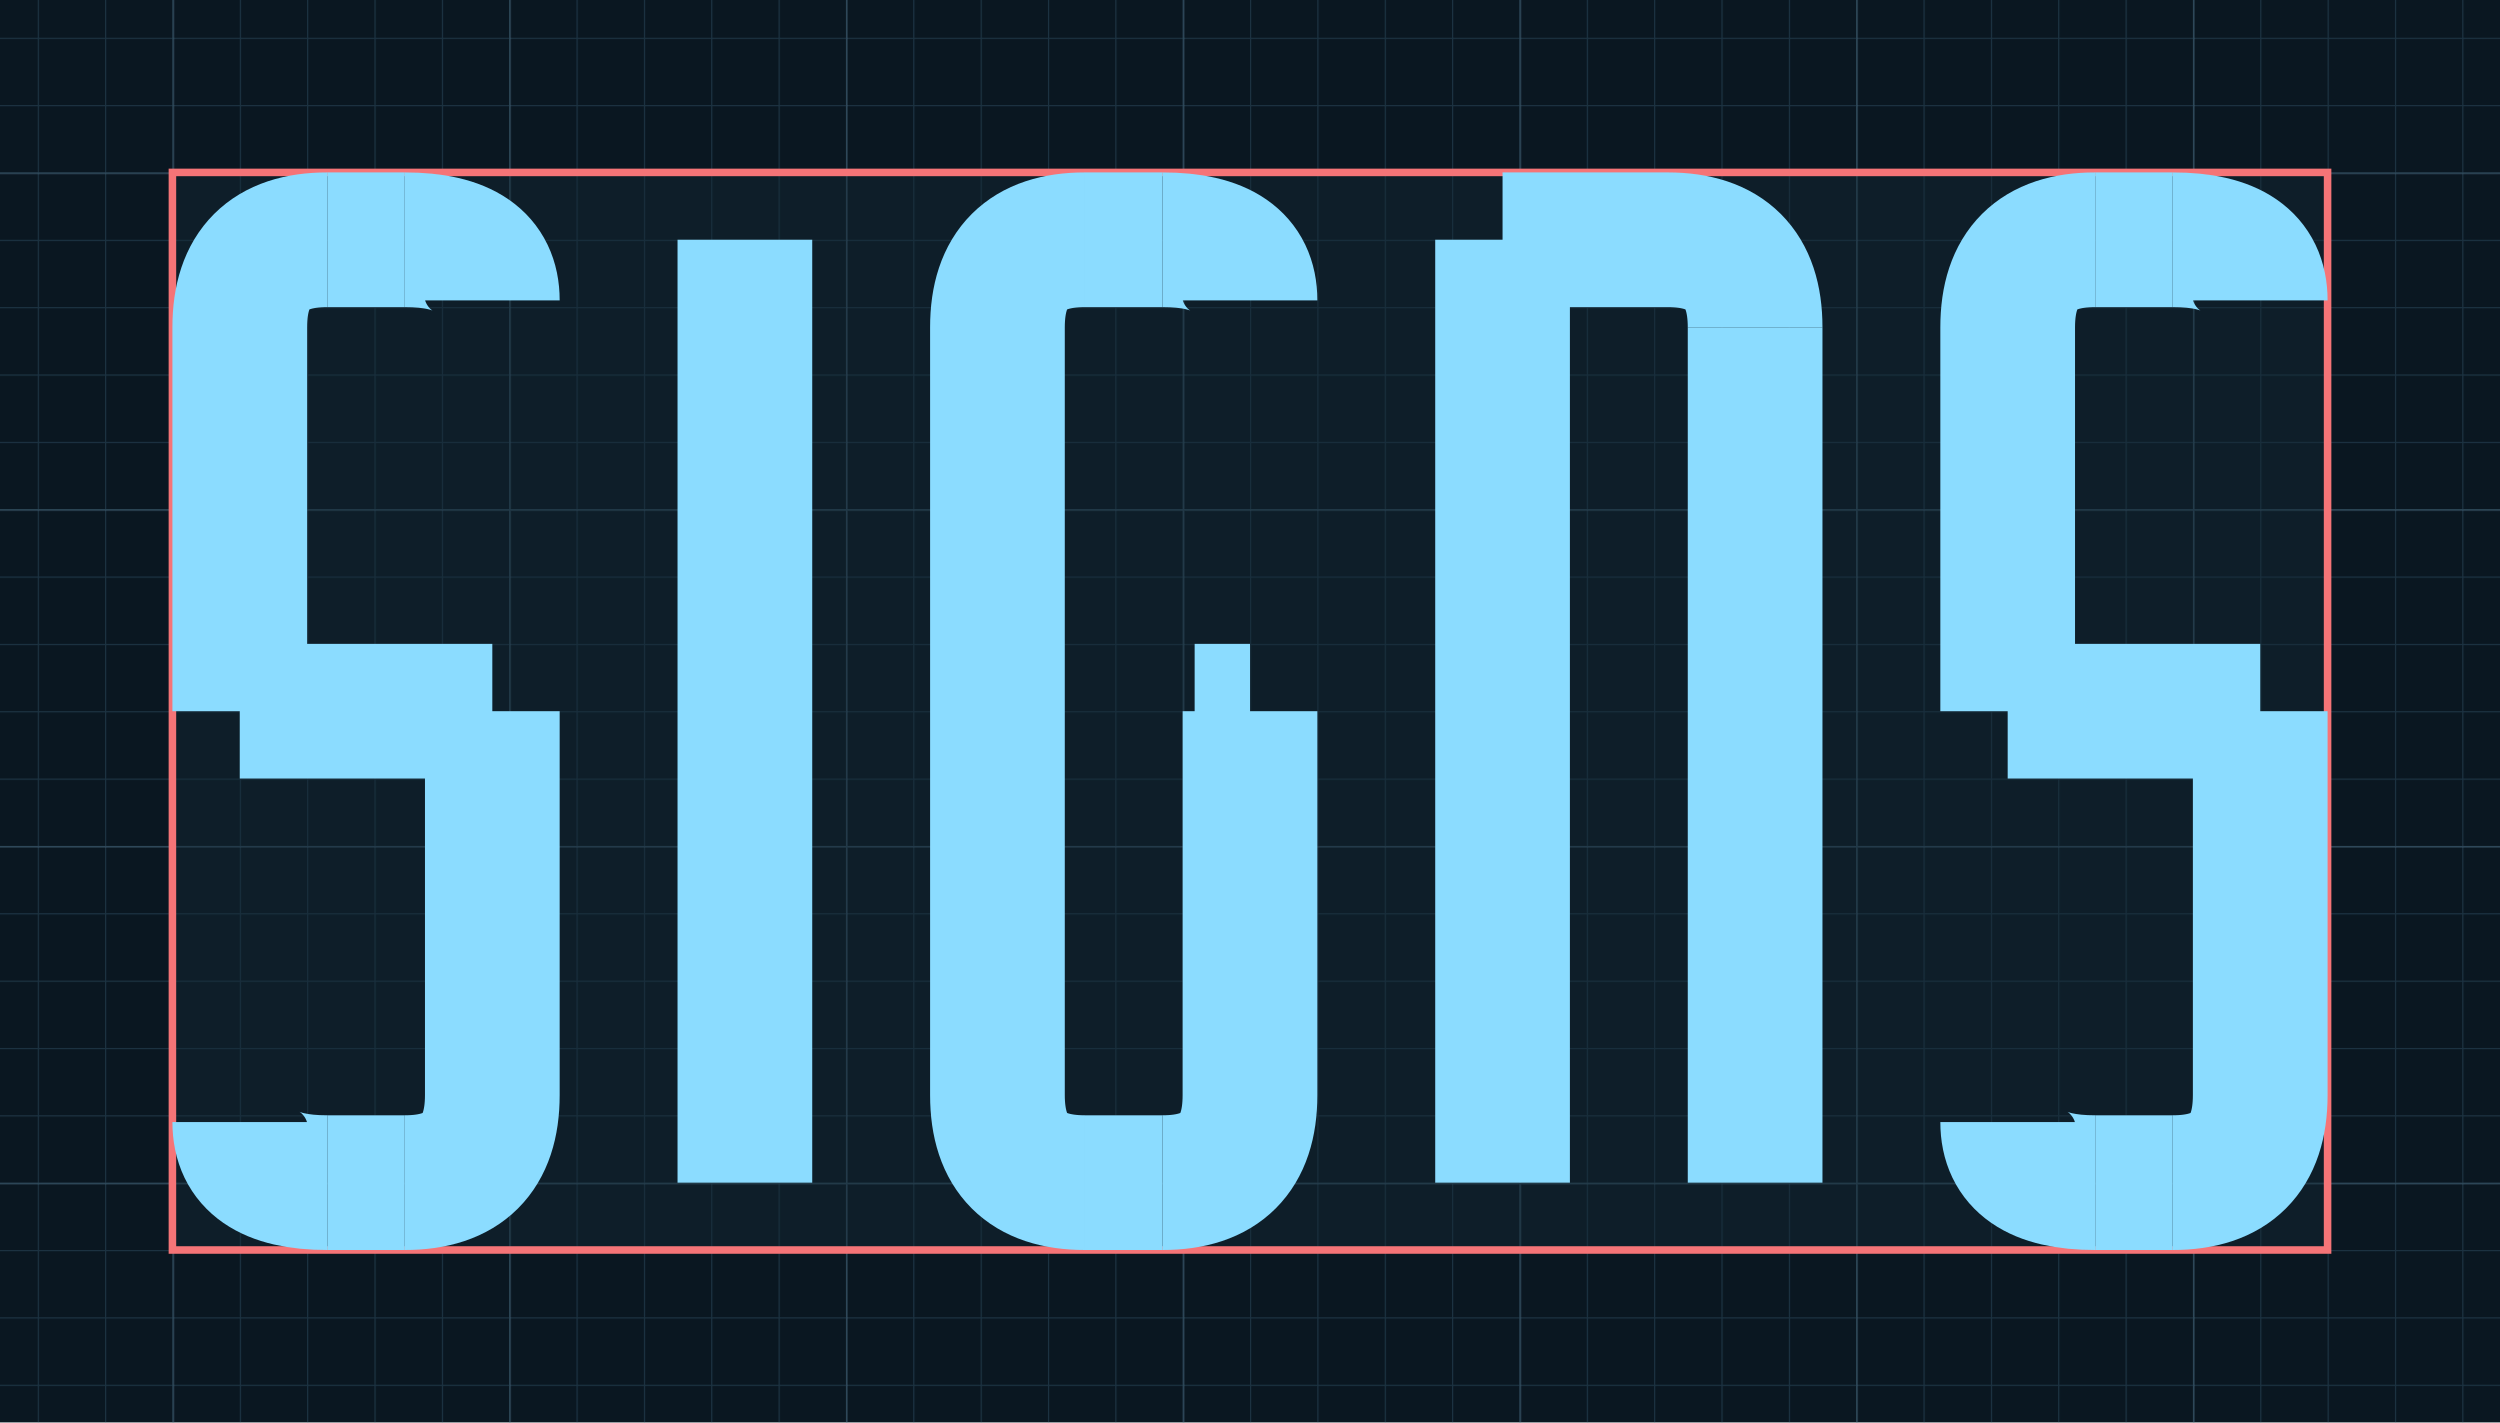
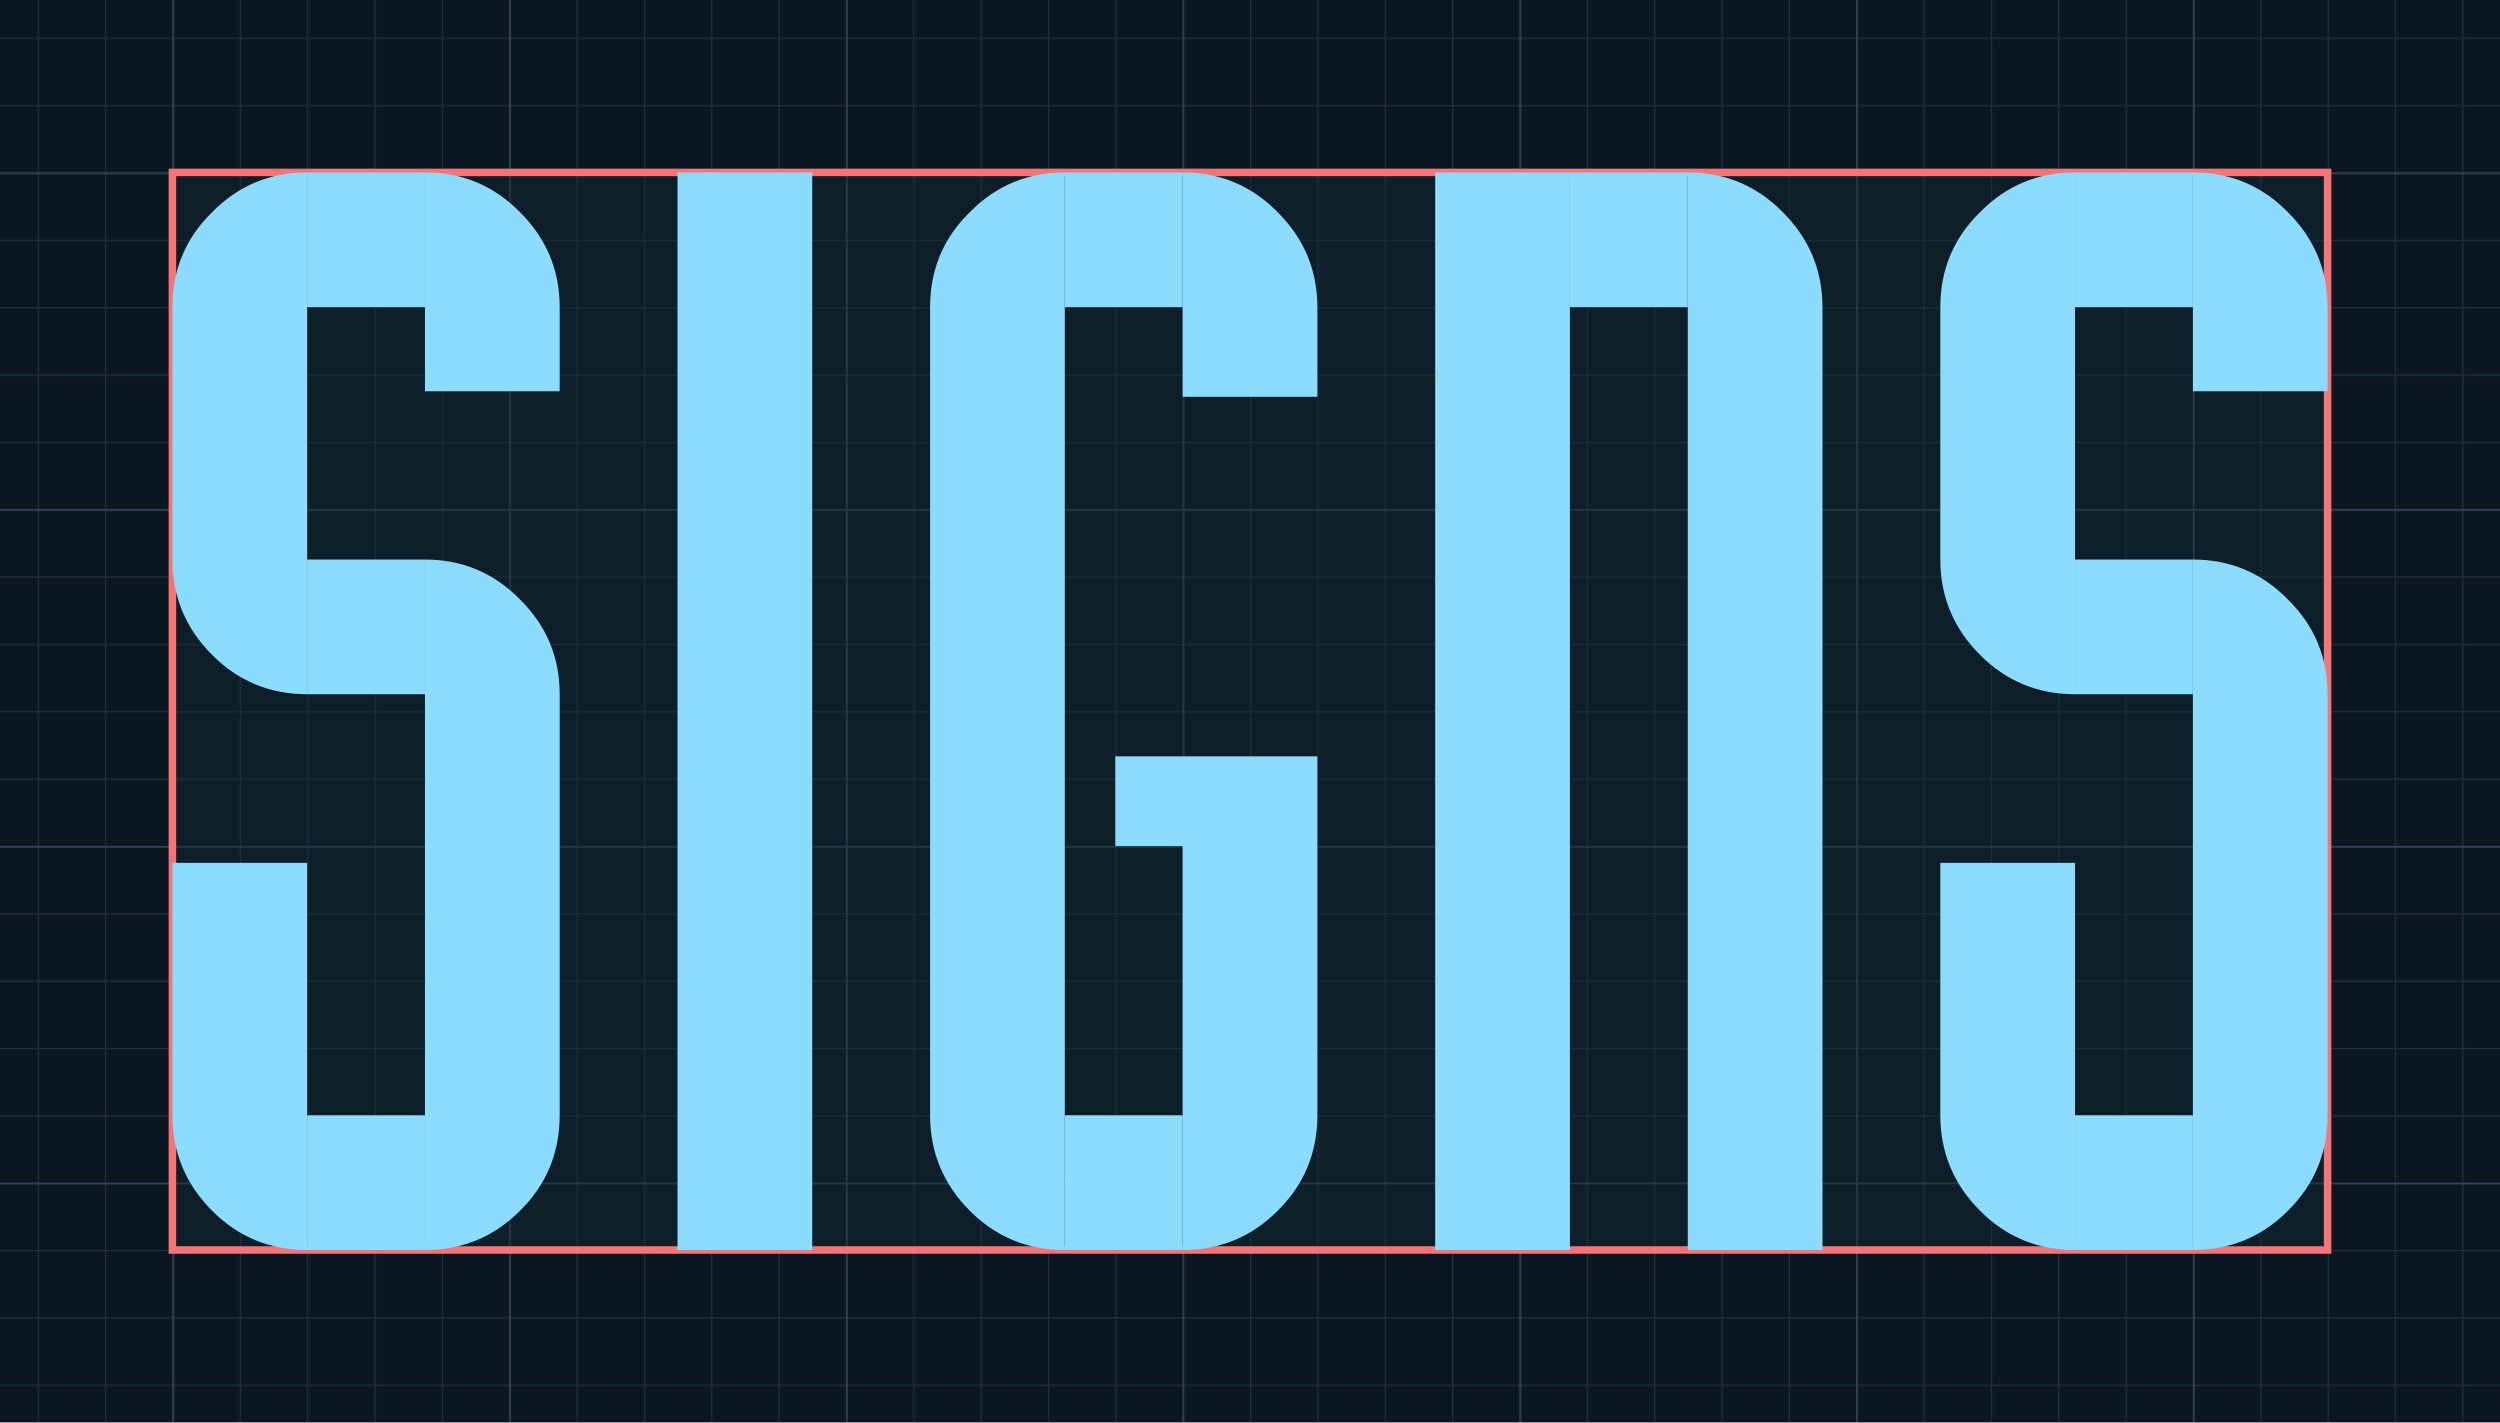
<svg xmlns="http://www.w3.org/2000/svg" role="img" aria-label="Phoenix construction preview for SIGNS" viewBox="-1.28 -1.28 18.56 10.56" preserveAspectRatio="xMidYMid meet">
  <defs>
    <pattern id="phx-fine-grid" width="0.5" height="0.5" patternUnits="userSpaceOnUse">
      <path d="M 0.5 0 H 0 V 0.5" fill="none" stroke="#47738c" stroke-opacity=".3" stroke-width="0.018" />
    </pattern>
    <pattern id="phx-major-grid" width="2.5" height="2.5" patternUnits="userSpaceOnUse">
      <path d="M 2.5 0 H 0 V 2.5" fill="none" stroke="#5c8092" stroke-opacity=".28" stroke-width="0.029" />
    </pattern>
  </defs>
  <rect x="-1.28" y="-1.28" width="18.56" height="10.56" fill="#0a1721" />
  <rect x="-1.28" y="-1.28" width="18.56" height="10.56" fill="url(#phx-fine-grid)" />
  <rect x="-1.28" y="-1.28" width="18.56" height="10.56" fill="url(#phx-major-grid)" />
  <rect x="0" y="0" width="16" height="8" fill="#152a36" fill-opacity=".42" stroke="#f57477" stroke-width="0.056" />
  <g color="#8bdcff">
    <g transform="translate(0 0)">
-       <path data-phoenix-component="upperLeftShell" d="M 1.15 0.5 Q 0.5 0.5 0.5 1.15 V 4" fill="none" stroke="currentColor" stroke-width="1" stroke-linecap="butt" stroke-linejoin="round" />
-       <path data-phoenix-component="topBridge" d="M 1.15 0.5 L 1.725 0.5" fill="none" stroke="currentColor" stroke-width="1" stroke-linecap="butt" stroke-linejoin="round" />
-       <path data-phoenix-component="upperRightTerminal" d="M 1.725 0.5 Q 2.375 0.5 2.375 0.95" fill="none" stroke="currentColor" stroke-width="1" stroke-linecap="butt" stroke-linejoin="round" />
-       <path data-phoenix-component="middleStrike" d="M 0.5 4 L 2.375 4" fill="none" stroke="currentColor" stroke-width="1" stroke-linecap="butt" stroke-linejoin="round" />
-       <path data-phoenix-component="lowerRightShell" d="M 2.375 4 V 6.85 Q 2.375 7.5 1.725 7.5" fill="none" stroke="currentColor" stroke-width="1" stroke-linecap="butt" stroke-linejoin="round" />
-       <path data-phoenix-component="bottomBridge" d="M 1.15 7.5 L 1.725 7.5" fill="none" stroke="currentColor" stroke-width="1" stroke-linecap="butt" stroke-linejoin="round" />
-       <path data-phoenix-component="lowerLeftTerminal" d="M 1.15 7.5 Q 0.5 7.5 0.5 7.05" fill="none" stroke="currentColor" stroke-width="1" stroke-linecap="butt" stroke-linejoin="round" />
+       <path data-quad-glyph="S" data-quad-column="1" data-quad-role="counter-connector" d="M1 8 V7 H1.875 V8 Z" fill="currentColor" />
+       <path data-quad-glyph="S" data-quad-column="0" data-quad-role="stem" d="M1 8 Q0.586 8 0.296 7.71 Q0 7.414 0 7 V5.126 H1 Z" fill="currentColor" />
+       <path data-quad-glyph="S" data-quad-column="1" data-quad-role="counter-connector" d="M1 3.874 V2.874 H1.875 V3.874 Z" fill="currentColor" />
+       <path data-quad-glyph="S" data-quad-column="2" data-quad-role="stem" d="M1.875 8 V2.874 Q2.289 2.874 2.579 3.169 Q2.875 3.46 2.875 3.874 V7 Q2.875 7.419 2.579 7.71 Q2.289 8 1.875 8 Z" fill="currentColor" />
+       <path data-quad-glyph="S" data-quad-column="0" data-quad-role="stem" d="M1 3.874 Q0.586 3.874 0.296 3.583 Q0 3.288 0 2.874 V1 Q0 0.583 0.296 0.294 Q0.586 0 1 0 Z" fill="currentColor" />
+       <path data-quad-glyph="S" data-quad-column="1" data-quad-role="counter-connector" d="M1 1 V0 H1.875 V1 Z" fill="currentColor" />
+       <path data-quad-glyph="S" data-quad-column="2" data-quad-role="stem" d="M1.875 1.625 V0 Q2.289 0 2.579 0.294 Q2.875 0.588 2.875 1 V1.625 Z" fill="currentColor" />
    </g>
    <g transform="translate(3.75 0)">
-       <path d="M 0.5 0.5 L 0.5 7.5" fill="none" stroke="currentColor" stroke-width="1" stroke-linecap="butt" stroke-linejoin="round" />
+       <path data-quad-glyph="I" data-quad-column="0" data-quad-role="stem" d="M0 8 V0 H1 V8 Z" fill="currentColor" />
    </g>
    <g transform="translate(5.625 0)">
-       <path data-phoenix-component="leftShell" d="M 1.15 0.5 Q 0.5 0.5 0.5 1.15 V 6.85 Q 0.5 7.5 1.15 7.5" fill="none" stroke="currentColor" stroke-width="1" stroke-linecap="butt" stroke-linejoin="round" />
-       <path data-phoenix-component="topBridge" d="M 1.15 0.5 L 1.725 0.5" fill="none" stroke="currentColor" stroke-width="1" stroke-linecap="butt" stroke-linejoin="round" />
-       <path data-phoenix-component="rightTopTerminal" d="M 1.725 0.5 Q 2.375 0.5 2.375 0.95" fill="none" stroke="currentColor" stroke-width="1" stroke-linecap="butt" stroke-linejoin="round" />
-       <path data-phoenix-component="bottomBridge" d="M 1.15 7.5 L 1.725 7.5" fill="none" stroke="currentColor" stroke-width="1" stroke-linecap="butt" stroke-linejoin="round" />
-       <path data-phoenix-component="rightBottomTerminal" d="M 1.725 7.5 Q 2.375 7.5 2.375 6.85 V 4" fill="none" stroke="currentColor" stroke-width="1" stroke-linecap="butt" stroke-linejoin="round" />
-       <path data-phoenix-component="middleSpur" d="M 2.375 4 L 1.964 4" fill="none" stroke="currentColor" stroke-width="1" stroke-linecap="butt" stroke-linejoin="round" />
+       <path data-quad-glyph="G" data-quad-column="1" data-quad-role="counter-connector" d="M1 8 V7 H1.875 V8 Z" fill="currentColor" />
+       <path data-quad-glyph="G" data-quad-column="2" data-quad-role="stem" d="M1.875 8 V5.001 H1.375 V4.335 H2.875 V7 Q2.875 7.419 2.579 7.71 Q2.289 8 1.875 8 Z" fill="currentColor" />
+       <path data-quad-glyph="G" data-quad-column="0" data-quad-role="stem" d="M1 8 Q0.586 8 0.296 7.71 Q0 7.414 0 7 V1 Q0 0.583 0.296 0.294 Q0.586 0 1 0 Z" fill="currentColor" />
+       <path data-quad-glyph="G" data-quad-column="1" data-quad-role="counter-connector" d="M1 1 V0 H1.875 V1 Z" fill="currentColor" />
+       <path data-quad-glyph="G" data-quad-column="2" data-quad-role="stem" d="M1.875 1.666 V0 Q2.289 0 2.579 0.294 Q2.875 0.588 2.875 1 V1.666 Z" fill="currentColor" />
    </g>
    <g transform="translate(9.375 0)">
-       <path data-phoenix-component="leftStem" d="M 0.5 0.5 L 0.5 7.5" fill="none" stroke="currentColor" stroke-width="1" stroke-linecap="butt" stroke-linejoin="round" />
-       <path data-phoenix-component="topBridge" d="M 0.5 0.5 H 1.725 Q 2.375 0.5 2.375 1.15" fill="none" stroke="currentColor" stroke-width="1" stroke-linecap="butt" stroke-linejoin="round" />
-       <path data-phoenix-component="rightStem" d="M 2.375 1.15 L 2.375 7.5" fill="none" stroke="currentColor" stroke-width="1" stroke-linecap="butt" stroke-linejoin="round" />
+       <path data-quad-glyph="N" data-quad-column="0" data-quad-role="stem" d="M0 8 V0 H1 V8 Z" fill="currentColor" />
+       <path data-quad-glyph="N" data-quad-column="1" data-quad-role="counter-connector" d="M1 1 V0 H1.875 V1 Z" fill="currentColor" />
+       <path data-quad-glyph="N" data-quad-column="2" data-quad-role="stem" d="M1.875 8 V0 Q2.289 0 2.579 0.294 Q2.875 0.588 2.875 1 V8 Z" fill="currentColor" />
    </g>
    <g transform="translate(13.125 0)">
-       <path data-phoenix-component="upperLeftShell" d="M 1.15 0.5 Q 0.5 0.5 0.5 1.15 V 4" fill="none" stroke="currentColor" stroke-width="1" stroke-linecap="butt" stroke-linejoin="round" />
-       <path data-phoenix-component="topBridge" d="M 1.15 0.5 L 1.725 0.5" fill="none" stroke="currentColor" stroke-width="1" stroke-linecap="butt" stroke-linejoin="round" />
-       <path data-phoenix-component="upperRightTerminal" d="M 1.725 0.5 Q 2.375 0.5 2.375 0.95" fill="none" stroke="currentColor" stroke-width="1" stroke-linecap="butt" stroke-linejoin="round" />
-       <path data-phoenix-component="middleStrike" d="M 0.5 4 L 2.375 4" fill="none" stroke="currentColor" stroke-width="1" stroke-linecap="butt" stroke-linejoin="round" />
-       <path data-phoenix-component="lowerRightShell" d="M 2.375 4 V 6.85 Q 2.375 7.5 1.725 7.5" fill="none" stroke="currentColor" stroke-width="1" stroke-linecap="butt" stroke-linejoin="round" />
-       <path data-phoenix-component="bottomBridge" d="M 1.15 7.5 L 1.725 7.5" fill="none" stroke="currentColor" stroke-width="1" stroke-linecap="butt" stroke-linejoin="round" />
-       <path data-phoenix-component="lowerLeftTerminal" d="M 1.15 7.5 Q 0.5 7.5 0.5 7.05" fill="none" stroke="currentColor" stroke-width="1" stroke-linecap="butt" stroke-linejoin="round" />
+       <path data-quad-glyph="S" data-quad-column="1" data-quad-role="counter-connector" d="M1 8 V7 H1.875 V8 Z" fill="currentColor" />
+       <path data-quad-glyph="S" data-quad-column="0" data-quad-role="stem" d="M1 8 Q0.586 8 0.296 7.71 Q0 7.414 0 7 V5.126 H1 Z" fill="currentColor" />
+       <path data-quad-glyph="S" data-quad-column="1" data-quad-role="counter-connector" d="M1 3.874 V2.874 H1.875 V3.874 Z" fill="currentColor" />
+       <path data-quad-glyph="S" data-quad-column="2" data-quad-role="stem" d="M1.875 8 V2.874 Q2.289 2.874 2.579 3.169 Q2.875 3.46 2.875 3.874 V7 Q2.875 7.419 2.579 7.71 Q2.289 8 1.875 8 Z" fill="currentColor" />
+       <path data-quad-glyph="S" data-quad-column="0" data-quad-role="stem" d="M1 3.874 Q0.586 3.874 0.296 3.583 Q0 3.288 0 2.874 V1 Q0 0.583 0.296 0.294 Q0.586 0 1 0 Z" fill="currentColor" />
+       <path data-quad-glyph="S" data-quad-column="1" data-quad-role="counter-connector" d="M1 1 V0 H1.875 V1 Z" fill="currentColor" />
+       <path data-quad-glyph="S" data-quad-column="2" data-quad-role="stem" d="M1.875 1.625 V0 Q2.289 0 2.579 0.294 Q2.875 0.588 2.875 1 V1.625 Z" fill="currentColor" />
    </g>
  </g>
</svg>
